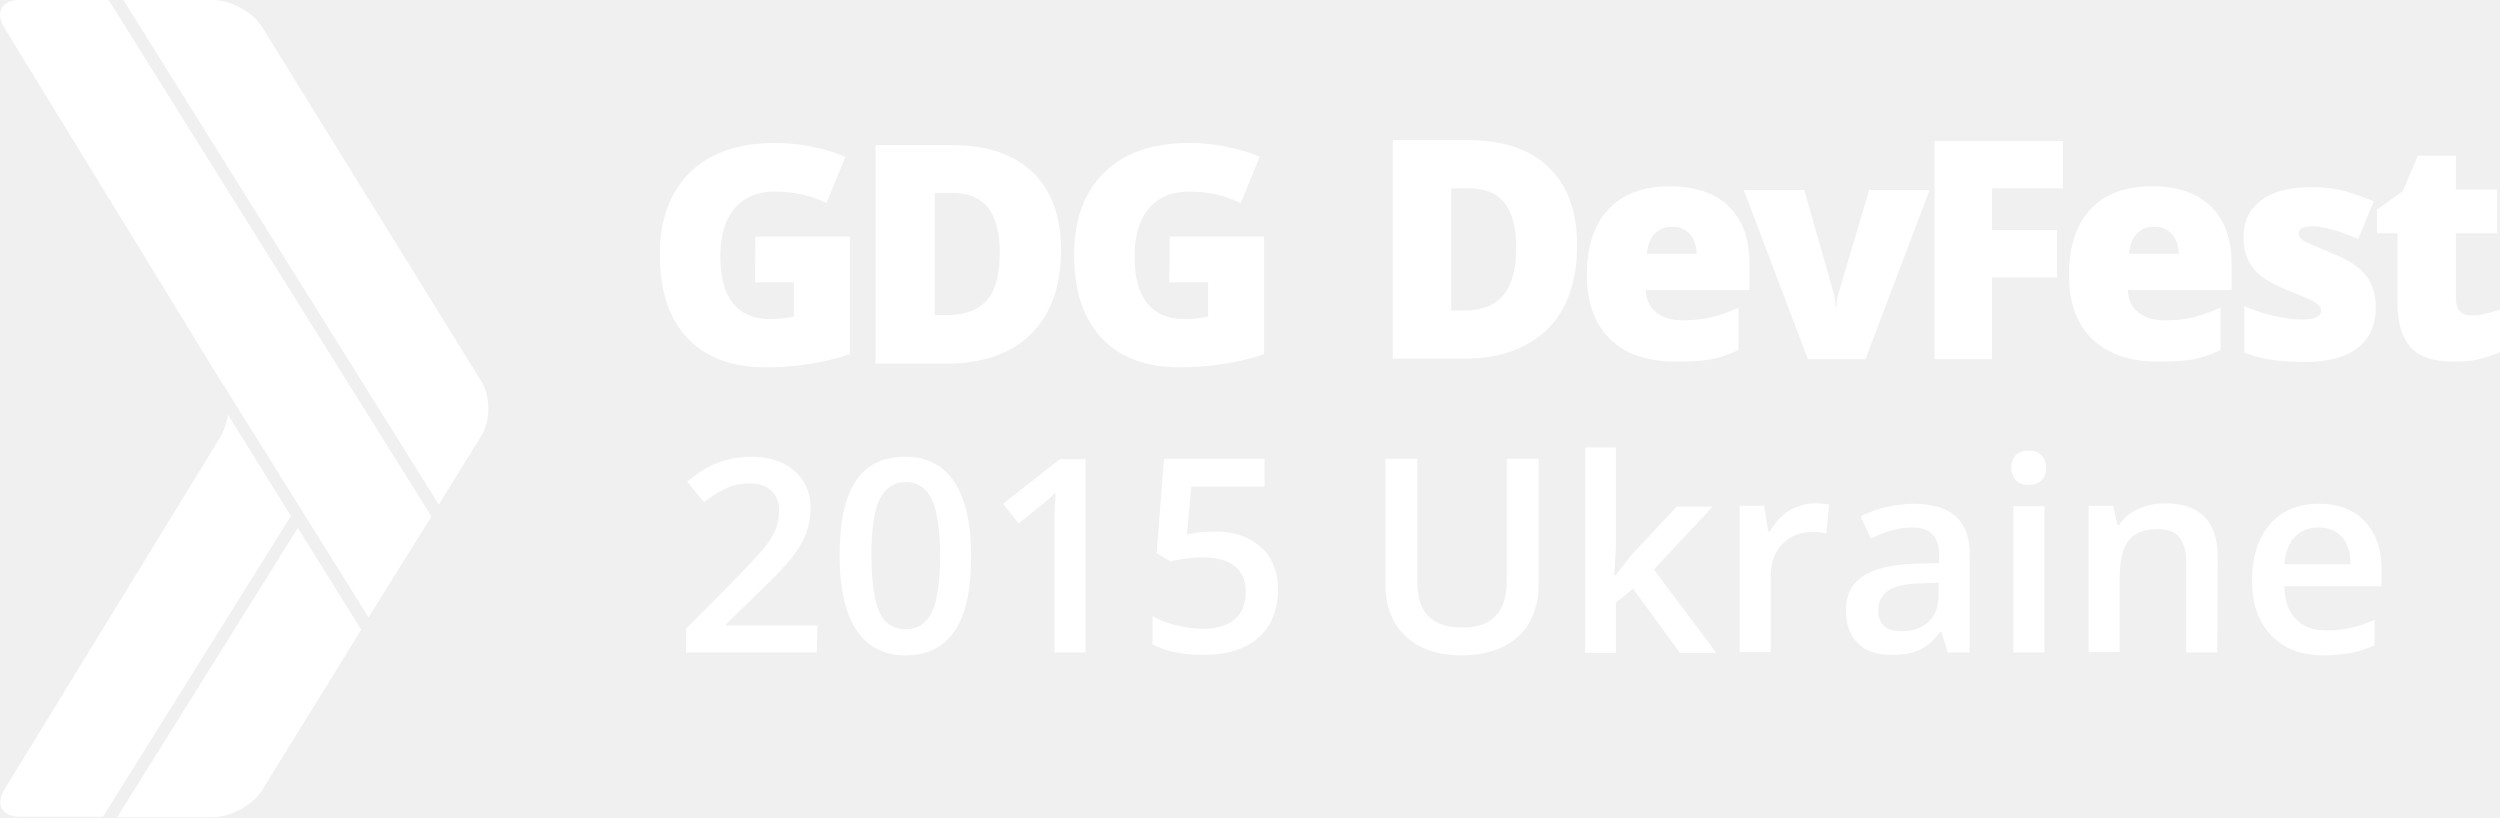
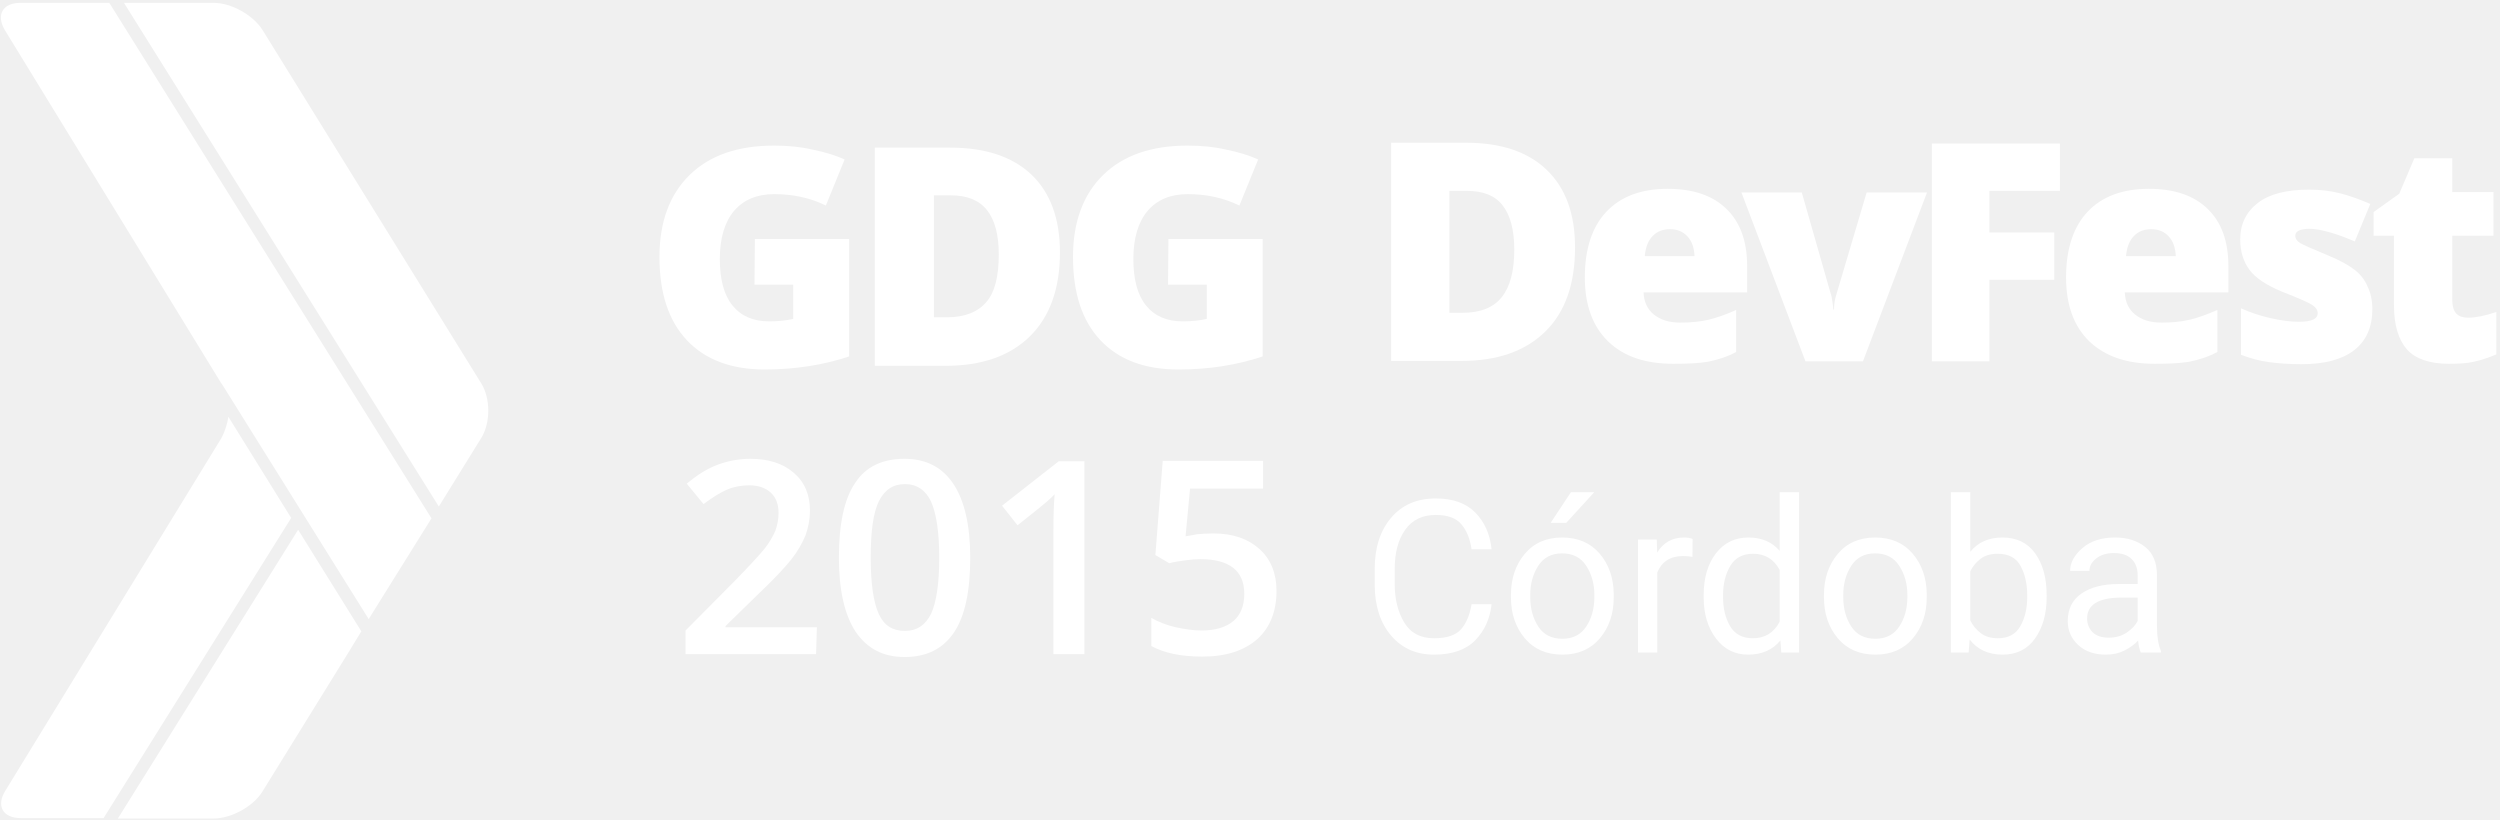
- <svg xmlns="http://www.w3.org/2000/svg" version="1.1" id="Layer_1" x="0px" y="0px" viewBox="428.2 1882.7 611.9 200" style="enable-background:new 428.2 1882.7 611.9 200;" xml:space="preserve">
-   <style type="text/css">
- 	.st0{fill:#FFFFFF;}
- </style>
-   <g>
-     <g>
-       <g>
-         <g>
-           <path class="st0" d="M628.1,2042.4h-32v-5.8l12.2-12.3c3.6-3.7,6-6.3,7.2-7.8s2-3,2.6-4.3c0.5-1.4,0.8-2.8,0.8-4.4      c0-2.1-0.6-3.8-1.9-5s-3.1-1.8-5.3-1.8c-1.8,0-3.6,0.3-5.3,1s-3.6,1.9-5.9,3.6l-4.1-5c2.6-2.2,5.2-3.8,7.7-4.7      c2.5-0.9,5.1-1.4,7.9-1.4c4.4,0,7.9,1.1,10.6,3.4s4,5.4,4,9.3c0,2.1-0.4,4.2-1.1,6.1c-0.8,1.9-1.9,3.9-3.5,5.9      c-1.6,2-4.2,4.8-7.9,8.3l-8.2,8v0.3h22.4L628.1,2042.4L628.1,2042.4z" />
-           <path class="st0" d="M665.9,2018.8c0,8.2-1.3,14.3-4,18.3s-6.7,6-12.1,6c-5.3,0-9.2-2.1-12-6.2c-2.7-4.1-4.1-10.2-4.1-18.1      c0-8.3,1.3-14.5,4-18.4c2.6-4,6.7-5.9,12.1-5.9c5.3,0,9.3,2.1,12,6.2S665.9,2010.8,665.9,2018.8z M641.5,2018.8      c0,6.4,0.7,11,2,13.8s3.4,4.1,6.4,4.1c2.9,0,5-1.4,6.4-4.2c1.3-2.8,2-7.4,2-13.7c0-6.3-0.7-10.9-2-13.8      c-1.3-2.8-3.5-4.3-6.4-4.3c-2.9,0-5,1.4-6.4,4.2C642.1,2007.8,641.5,2012.3,641.5,2018.8z" />
-           <path class="st0" d="M693.9,2042.4h-7.6v-30.5c0-3.6,0.1-6.5,0.3-8.7c-0.5,0.5-1.1,1.1-1.8,1.7s-3.1,2.6-7.3,5.9l-3.8-4.8      l13.9-10.9h6.3V2042.4L693.9,2042.4z" />
-           <path class="st0" d="M725.5,2012.8c4.8,0,8.5,1.3,11.3,3.8s4.2,6,4.2,10.3c0,5-1.6,9-4.7,11.8c-3.2,2.8-7.6,4.3-13.5,4.3      c-5.3,0-9.4-0.9-12.5-2.6v-6.9c1.7,1,3.8,1.8,6,2.3c2.3,0.5,4.4,0.8,6.3,0.8c3.4,0,6-0.8,7.8-2.3s2.7-3.8,2.7-6.7      c0-5.6-3.6-8.5-10.8-8.5c-1,0-2.3,0.1-3.7,0.3c-1.5,0.2-2.8,0.4-3.9,0.7l-3.4-2l1.8-23.1h24.6v6.8h-17.9l-1.1,11.7      c0.8-0.1,1.7-0.3,2.8-0.5C722.6,2012.9,723.9,2012.8,725.5,2012.8z" />
-           <path class="st0" d="M804.8,1995.2v30.6c0,3.5-0.8,6.5-2.2,9.2c-1.5,2.6-3.7,4.6-6.5,6s-6.2,2.1-10.2,2.1      c-5.9,0-10.4-1.6-13.7-4.7c-3.3-3.1-4.9-7.4-4.9-12.8V1995h7.8v29.9c0,3.9,0.9,6.8,2.7,8.6c1.8,1.9,4.6,2.8,8.3,2.8      c7.3,0,10.9-3.8,10.9-11.5V1995h7.8V1995.2z" />
-           <path class="st0" d="M823.5,2023.6l4.3-5.4l10.8-11.5h8.8l-14.4,15.4l15.3,20.4h-8.9l-11.5-15.7l-4.2,3.4v12.3h-7.5v-50.3h7.5      v24.5l-0.4,6.9L823.5,2023.6L823.5,2023.6z" />
-           <path class="st0" d="M872.1,2005.9c1.5,0,2.8,0.1,3.8,0.3l-0.7,7.1c-1.1-0.3-2.2-0.4-3.4-0.4c-3,0-5.5,1-7.4,3s-2.8,4.6-2.8,7.7      v18.7H854v-35.8h6l1,6.3h0.4c1.2-2.1,2.7-3.8,4.6-5.1C867.9,2006.7,869.9,2005.9,872.1,2005.9z" />
-           <path class="st0" d="M904.9,2042.4l-1.5-5h-0.3c-1.7,2.2-3.5,3.7-5.2,4.4c-1.7,0.8-4,1.2-6.7,1.2c-3.5,0-6.3-0.9-8.2-2.8      c-2-1.9-3-4.6-3-8.1c0-3.7,1.4-6.5,4.1-8.3c2.7-1.9,6.9-2.9,12.5-3.1l6.2-0.2v-1.9c0-2.3-0.5-4-1.6-5.1s-2.7-1.7-5-1.7      c-1.8,0-3.6,0.3-5.3,0.8s-3.3,1.2-4.8,1.9l-2.5-5.4c1.9-1,4.1-1.8,6.4-2.3c2.3-0.5,4.5-0.8,6.5-0.8c4.5,0,8,1,10.3,3      s3.5,5.1,3.5,9.3v24.1H904.9z M893.6,2037.2c2.8,0,5-0.8,6.6-2.3c1.7-1.5,2.5-3.7,2.5-6.5v-3.1l-4.6,0.2      c-3.6,0.1-6.2,0.7-7.8,1.8c-1.6,1.1-2.4,2.7-2.4,4.9c0,1.6,0.5,2.8,1.4,3.7C890.3,2036.8,891.7,2037.2,893.6,2037.2z" />
-           <path class="st0" d="M920.5,1997.2c0-1.4,0.4-2.4,1.1-3.1c0.7-0.7,1.8-1.1,3.2-1.1c1.3,0,2.4,0.4,3.1,1.1      c0.7,0.7,1.1,1.8,1.1,3.1c0,1.3-0.4,2.3-1.1,3.1c-0.7,0.7-1.8,1.1-3.1,1.1c-1.4,0-2.4-0.4-3.2-1.1      C920.9,1999.4,920.5,1998.4,920.5,1997.2z M928.6,2042.4H921v-35.8h7.6V2042.4z" />
-           <path class="st0" d="M970.9,2042.4h-7.6v-22c0-2.8-0.6-4.8-1.7-6.2c-1.1-1.4-2.9-2-5.3-2c-3.2,0-5.6,0.9-7.1,2.8      s-2.2,5.1-2.2,9.5v17.8h-7.6v-35.8h6l1.1,4.7h0.4c1.1-1.7,2.6-3,4.6-3.9s4.2-1.4,6.6-1.4c8.6,0,12.9,4.4,12.9,13.1L970.9,2042.4      L970.9,2042.4z" />
-           <path class="st0" d="M997.1,2043.1c-5.6,0-9.9-1.6-13-4.9c-3.1-3.2-4.7-7.7-4.7-13.4c0-5.8,1.5-10.4,4.4-13.8      c2.9-3.3,6.9-5,12-5c4.7,0,8.5,1.4,11.2,4.3s4.1,6.8,4.1,11.8v4.1h-23.8c0.1,3.5,1,6.1,2.8,8s4.3,2.8,7.5,2.8      c2.1,0,4.1-0.2,5.9-0.6c1.8-0.4,3.8-1.1,5.9-2v6.2c-1.9,0.9-3.7,1.5-5.6,1.9C1001.7,2042.8,999.5,2043.1,997.1,2043.1z       M995.7,2011.8c-2.4,0-4.3,0.8-5.8,2.3s-2.3,3.8-2.6,6.7h16.2c0-3-0.8-5.2-2.1-6.7C1000,2012.6,998.1,2011.8,995.7,2011.8z" />
-         </g>
-         <g>
-           <g>
-             <path class="st0" d="M814.2,1942.7c0,8.9-2.4,15.8-7.3,20.6c-4.9,4.8-11.7,7.2-20.6,7.2h-17.2V1917h18.4       c8.5,0,15.1,2.2,19.7,6.6C811.9,1928.1,814.2,1934.4,814.2,1942.7z M799.3,1943.2c0-4.9-1-8.5-2.9-10.9       c-1.9-2.4-4.8-3.5-8.8-3.5h-4.2v29.9h3.2c4.4,0,7.6-1.3,9.6-3.8C798.3,1952.3,799.3,1948.4,799.3,1943.2z" />
-           </g>
-           <g>
-             <path class="st0" d="M838.3,1971.2c-6.9,0-12.2-1.8-16-5.5s-5.7-8.9-5.7-15.7c0-7,1.8-12.4,5.3-16.1s8.5-5.6,15-5.6       c6.2,0,11,1.6,14.4,4.9s5.1,7.9,5.1,14.1v6.4H831c0.1,2.3,0.9,4.1,2.5,5.4c1.6,1.3,3.7,2,6.5,2c2.5,0,4.8-0.2,6.9-0.7       s4.4-1.3,6.8-2.4v10.3c-2.2,1.2-4.5,1.9-6.9,2.4C844.4,1971.1,841.6,1971.2,838.3,1971.2z M837.5,1938.2       c-1.7,0-3.1,0.5-4.2,1.6c-1.1,1.1-1.8,2.7-2,5h12.2c-0.1-2-0.6-3.6-1.7-4.8C840.7,1938.8,839.3,1938.2,837.5,1938.2z" />
-           </g>
-           <g>
-             <path class="st0" d="M870.7,1970.6l-15.7-41.4h14.8l7,24.5c0,0.1,0.1,0.3,0.2,0.6c0.1,0.3,0.1,0.6,0.2,1       c0.1,0.4,0.1,0.8,0.2,1.3c0.1,0.5,0.1,0.9,0.1,1.3h0.2c0-1.3,0.2-2.6,0.7-4.1l7.3-24.6h14.8l-15.7,41.4L870.7,1970.6       L870.7,1970.6z" />
-           </g>
-           <g>
-             <path class="st0" d="M915.8,1970.6h-14.1v-53.4h31.4v11.6h-17.3v10.2h15.9v11.6h-15.9V1970.6L915.8,1970.6z" />
-           </g>
-           <g>
-             <path class="st0" d="M956.3,1971.2c-6.8,0-12.1-1.8-16-5.5c-3.8-3.7-5.7-8.9-5.7-15.7c0-7,1.8-12.4,5.3-16.1s8.5-5.6,15-5.6       c6.2,0,11,1.6,14.4,4.9s5.1,7.9,5.1,14.1v6.4H949c0.1,2.3,0.9,4.1,2.5,5.4s3.7,2,6.5,2c2.5,0,4.8-0.2,6.9-0.7       c2.1-0.5,4.3-1.3,6.8-2.4v10.3c-2.2,1.2-4.5,1.9-6.9,2.4C962.4,1971.1,959.6,1971.2,956.3,1971.2z M955.5,1938.2       c-1.7,0-3.1,0.5-4.2,1.6c-1.1,1.1-1.8,2.7-2,5h12.2c-0.1-2-0.6-3.6-1.7-4.8C958.7,1938.8,957.3,1938.2,955.5,1938.2z" />
-           </g>
-           <g>
-             <path class="st0" d="M1009.7,1957.8c0,4.4-1.5,7.8-4.5,10.1c-3,2.3-7.3,3.4-12.9,3.4c-3,0-5.7-0.2-7.9-0.5       c-2.3-0.3-4.5-0.9-6.9-1.8v-11.4c2.2,1,4.6,1.8,7.2,2.4c2.6,0.6,5,0.9,7,0.9c3.1,0,4.6-0.7,4.6-2.1c0-0.7-0.4-1.4-1.3-2       c-0.9-0.6-3.4-1.7-7.5-3.3c-3.8-1.6-6.4-3.3-7.9-5.3s-2.3-4.5-2.3-7.5c0-3.8,1.5-6.8,4.4-9s7.1-3.2,12.5-3.2       c2.7,0,5.3,0.3,7.6,0.9c2.4,0.6,4.8,1.5,7.4,2.6l-3.8,9.2c-1.9-0.8-3.9-1.6-6-2.2s-3.8-0.9-5.1-0.9c-2.3,0-3.5,0.6-3.5,1.7       c0,0.7,0.4,1.3,1.2,1.8s3.2,1.5,7,3.1c2.9,1.2,5,2.4,6.4,3.5s2.5,2.5,3.1,4C1009.3,1953.8,1009.7,1955.7,1009.7,1957.8z" />
-           </g>
-           <g>
-             <path class="st0" d="M1033.2,1959.9c1.9,0,4.2-0.5,6.9-1.4v10.4c-1.9,0.8-3.7,1.4-5.5,1.8c-1.7,0.4-3.8,0.5-6.1,0.5       c-4.8,0-8.2-1.2-10.3-3.5c-2.1-2.4-3.2-6-3.2-10.8v-17.1h-5v-5.8l6.3-4.5l3.7-8.7h9.3v8.3h10.1v10.7h-10.1v16.1       C1029.4,1958.7,1030.7,1959.9,1033.2,1959.9z" />
-           </g>
-         </g>
-         <g>
-           <g>
-             <path class="st0" d="M613.1,1940.6h23.1v28.8c-6.3,2.1-13.2,3.2-20.7,3.2c-8.2,0-14.6-2.4-19.1-7.2c-4.5-4.8-6.7-11.6-6.7-20.4       c0-8.6,2.5-15.3,7.4-20.1c4.9-4.8,11.8-7.2,20.7-7.2c3.4,0,6.5,0.3,9.5,1c3,0.6,5.6,1.4,7.8,2.4l-4.6,11.3       c-3.8-1.9-8.1-2.8-12.7-2.8c-4.2,0-7.5,1.4-9.8,4.1s-3.5,6.7-3.5,11.8c0,5,1,8.8,3.1,11.4c2.1,2.6,5.1,3.9,9,3.9       c2.1,0,4.1-0.2,5.9-0.6v-8.4H613L613.1,1940.6L613.1,1940.6L613.1,1940.6z" />
-           </g>
-           <g>
-             <path class="st0" d="M687.9,1943.9c0,8.9-2.5,15.8-7.4,20.6c-4.9,4.8-11.8,7.2-20.7,7.2h-17.3v-53.5H661       c8.6,0,15.2,2.2,19.9,6.6C685.6,1929.3,687.9,1935.7,687.9,1943.9z M672.9,1944.4c0-4.9-1-8.5-2.9-10.9       c-1.9-2.4-4.9-3.6-8.8-3.6H657v29.9h3.2c4.4,0,7.6-1.3,9.7-3.8C671.9,1953.7,672.9,1949.8,672.9,1944.4z" />
-           </g>
-           <g>
-             <path class="st0" d="M714.5,1940.6h23.1v28.8c-6.3,2.1-13.1,3.2-20.7,3.2c-8.2,0-14.6-2.4-19.1-7.2c-4.5-4.8-6.7-11.6-6.7-20.4       c0-8.6,2.5-15.3,7.4-20.1c4.9-4.8,11.8-7.2,20.7-7.2c3.4,0,6.5,0.3,9.5,1c3,0.6,5.6,1.4,7.8,2.4l-4.6,11.3       c-3.9-1.9-8.1-2.8-12.7-2.8c-4.2,0-7.5,1.4-9.8,4.1s-3.5,6.7-3.5,11.8c0,5,1,8.8,3.1,11.4c2.1,2.6,5.1,3.9,9,3.9       c2.1,0,4.1-0.2,5.9-0.6v-8.4h-9.5L714.5,1940.6L714.5,1940.6z" />
+ <svg xmlns="http://www.w3.org/2000/svg" width="613px" height="201px" viewBox="0 0 613 201" version="1.1">
+   <defs />
+   <g id="Page-1" stroke="none" stroke-width="1" fill="none" fill-rule="evenodd">
+     <g id="logo-white" fill="#FFFFFF">
+       <g id="Page-1">
+         <g id="logo-white">
+           <g id="Page-1">
+             <g id="logo-white">
+               <g id="Group" transform="translate(161, 35)">
+                 <g id="Shape" transform="translate(7, 77)">
+                   <path d="M32.1,48.4 L0.1,48.4 L0.1,42.6 L12.3,30.3 C15.9,26.6 18.3,24 19.5,22.5 C20.7,21 21.5,19.5 22.1,18.2 C22.6,16.8 22.9,15.4 22.9,13.8 C22.9,11.7 22.3,10 21,8.8 C19.7,7.6 17.9,7 15.7,7 C13.9,7 12.1,7.3 10.4,8 C8.7,8.7 6.8,9.9 4.5,11.6 L0.4,6.6 C3,4.4 5.6,2.8 8.1,1.9 C10.6,1 13.2,0.5 16,0.5 C20.4,0.5 23.9,1.6 26.6,3.9 C29.3,6.2 30.6,9.3 30.6,13.2 C30.6,15.3 30.2,17.4 29.5,19.3 C28.7,21.2 27.6,23.2 26,25.2 C24.4,27.2 21.8,30 18.1,33.5 L9.9,41.5 L9.9,41.8 L32.3,41.8 L32.1,48.4 L32.1,48.4 Z" />
+                   <path d="M69.9,24.8 C69.9,33 68.6,39.1 65.9,43.1 C63.2,47.1 59.2,49.1 53.8,49.1 C48.5,49.1 44.6,47 41.8,42.9 C39.1,38.8 37.7,32.7 37.7,24.8 C37.7,16.5 39,10.3 41.7,6.4 C44.3,2.4 48.4,0.5 53.8,0.5 C59.1,0.5 63.1,2.6 65.8,6.7 C68.5,10.8 69.9,16.8 69.9,24.8 L69.9,24.8 L69.9,24.8 Z M45.5,24.8 C45.5,31.2 46.2,35.8 47.5,38.6 C48.8,41.4 50.9,42.7 53.9,42.7 C56.8,42.7 58.9,41.3 60.3,38.5 C61.6,35.7 62.3,31.1 62.3,24.8 C62.3,18.5 61.6,13.9 60.3,11 C59,8.2 56.8,6.7 53.9,6.7 C51,6.7 48.9,8.1 47.5,10.9 C46.1,13.8 45.5,18.3 45.5,24.8 L45.5,24.8 L45.5,24.8 Z" />
+                   <path d="M97.9,48.4 L90.3,48.4 L90.3,17.9 C90.3,14.3 90.4,11.4 90.6,9.2 C90.1,9.7 89.5,10.3 88.8,10.9 C88.1,11.5 85.7,13.5 81.5,16.8 L77.7,12 L91.6,1.1 L97.9,1.1 L97.9,48.4 L97.9,48.4 Z" />
+                   <path d="M129.5,18.8 C134.3,18.8 138,20.1 140.8,22.6 C143.6,25.1 145,28.6 145,32.9 C145,37.9 143.4,41.9 140.3,44.7 C137.1,47.5 132.7,49 126.8,49 C121.5,49 117.4,48.1 114.3,46.4 L114.3,39.5 C116,40.5 118.1,41.3 120.3,41.8 C122.6,42.3 124.7,42.6 126.6,42.6 C130,42.6 132.6,41.8 134.4,40.3 C136.2,38.8 137.1,36.5 137.1,33.6 C137.1,28 133.5,25.1 126.3,25.1 C125.3,25.1 124,25.2 122.6,25.4 C121.1,25.6 119.8,25.8 118.7,26.1 L115.3,24.1 L117.1,1 L141.7,1 L141.7,7.8 L123.8,7.8 L122.7,19.5 C123.5,19.4 124.4,19.2 125.5,19 C126.6,18.9 127.9,18.8 129.5,18.8 L129.5,18.8 L129.5,18.8 Z" />
+                 </g>
+                 <g id="Shape" transform="translate(180, 0)">
+                   <path d="M45.2,25.7 C45.2,34.6 42.8,41.5 37.9,46.3 C33,51.1 26.2,53.5 17.3,53.5 L0.1,53.5 L0.1,0 L18.5,0 C27,0 33.6,2.2 38.2,6.6 C42.9,11.1 45.2,17.4 45.2,25.7 L45.2,25.7 L45.2,25.7 Z M30.3,26.2 C30.3,21.3 29.3,17.7 27.4,15.3 C25.5,12.9 22.6,11.8 18.6,11.8 L14.4,11.8 L14.4,41.7 L17.6,41.7 C22,41.7 25.2,40.4 27.2,37.9 C29.3,35.3 30.3,31.4 30.3,26.2 L30.3,26.2 L30.3,26.2 Z" />
+                   <path d="M69.3,54.2 C62.4,54.2 57.1,52.4 53.3,48.7 C49.5,45 47.6,39.8 47.6,33 C47.6,26 49.4,20.6 52.9,16.9 C56.4,13.2 61.4,11.3 67.9,11.3 C74.1,11.3 78.9,12.9 82.3,16.2 C85.7,19.5 87.4,24.1 87.4,30.3 L87.4,36.7 L62,36.7 C62.1,39 62.9,40.8 64.5,42.1 C66.1,43.4 68.2,44.1 71,44.1 C73.5,44.1 75.8,43.9 77.9,43.4 C80,42.9 82.3,42.1 84.7,41 L84.7,51.3 C82.5,52.5 80.2,53.2 77.8,53.7 C75.4,54.1 72.6,54.2 69.3,54.2 L69.3,54.2 L69.3,54.2 Z M68.5,21.2 C66.8,21.2 65.4,21.7 64.3,22.8 C63.2,23.9 62.5,25.5 62.3,27.8 L74.5,27.8 C74.4,25.8 73.9,24.2 72.8,23 C71.7,21.8 70.3,21.2 68.5,21.2 L68.5,21.2 L68.5,21.2 Z" />
+                   <path d="M101.7,53.6 L86,12.2 L100.8,12.2 L107.8,36.7 C107.8,36.8 107.9,37 108,37.3 C108.1,37.6 108.1,37.9 108.2,38.3 C108.3,38.7 108.3,39.1 108.4,39.6 C108.5,40.1 108.5,40.5 108.5,40.9 L108.7,40.9 C108.7,39.6 108.9,38.3 109.4,36.8 L116.7,12.2 L131.5,12.2 L115.8,53.6 L101.7,53.6 L101.7,53.6 Z" />
+                   <path d="M146.8,53.6 L132.7,53.6 L132.7,0.2 L164.1,0.2 L164.1,11.8 L146.8,11.8 L146.8,22 L162.7,22 L162.7,33.6 L146.8,33.6 L146.8,53.6 L146.8,53.6 Z" />
+                   <path d="M187.3,54.2 C180.5,54.2 175.2,52.4 171.3,48.7 C167.5,45 165.6,39.8 165.6,33 C165.6,26 167.4,20.6 170.9,16.9 C174.4,13.2 179.4,11.3 185.9,11.3 C192.1,11.3 196.9,12.9 200.3,16.2 C203.7,19.5 205.4,24.1 205.4,30.3 L205.4,36.7 L180,36.7 C180.1,39 180.9,40.8 182.5,42.1 C184.1,43.4 186.2,44.1 189,44.1 C191.5,44.1 193.8,43.9 195.9,43.4 C198,42.9 200.2,42.1 202.7,41 L202.7,51.3 C200.5,52.5 198.2,53.2 195.8,53.7 C193.4,54.1 190.6,54.2 187.3,54.2 L187.3,54.2 L187.3,54.2 Z M186.5,21.2 C184.8,21.2 183.4,21.7 182.3,22.8 C181.2,23.9 180.5,25.5 180.3,27.8 L192.5,27.8 C192.4,25.8 191.9,24.2 190.8,23 C189.7,21.8 188.3,21.2 186.5,21.2 L186.5,21.2 L186.5,21.2 Z" />
+                   <path d="M240.7,40.8 C240.7,45.2 239.2,48.6 236.2,50.9 C233.2,53.2 228.9,54.3 223.3,54.3 C220.3,54.3 217.6,54.1 215.4,53.8 C213.1,53.5 210.9,52.9 208.5,52 L208.5,40.6 C210.7,41.6 213.1,42.4 215.7,43 C218.3,43.6 220.7,43.9 222.7,43.9 C225.8,43.9 227.3,43.2 227.3,41.8 C227.3,41.1 226.9,40.4 226,39.8 C225.1,39.2 222.6,38.1 218.5,36.5 C214.7,34.9 212.1,33.2 210.6,31.2 C209.1,29.2 208.3,26.7 208.3,23.7 C208.3,19.9 209.8,16.9 212.7,14.7 C215.6,12.5 219.8,11.5 225.2,11.5 C227.9,11.5 230.5,11.8 232.8,12.4 C235.2,13 237.6,13.9 240.2,15 L236.4,24.2 C234.5,23.4 232.5,22.6 230.4,22 C228.3,21.4 226.6,21.1 225.3,21.1 C223,21.1 221.8,21.7 221.8,22.8 C221.8,23.5 222.2,24.1 223,24.6 C223.8,25.1 226.2,26.1 230,27.7 C232.9,28.9 235,30.1 236.4,31.2 C237.8,32.3 238.9,33.7 239.5,35.2 C240.3,36.8 240.7,38.7 240.7,40.8 L240.7,40.8 L240.7,40.8 Z" />
+                   <path d="M264.2,42.9 C266.1,42.9 268.4,42.4 271.1,41.5 L271.1,51.9 C269.2,52.7 267.4,53.3 265.6,53.7 C263.9,54.1 261.8,54.2 259.5,54.2 C254.7,54.2 251.3,53 249.2,50.7 C247.1,48.3 246,44.7 246,39.9 L246,22.8 L241,22.8 L241,17 L247.3,12.5 L251,3.8 L260.3,3.8 L260.3,12.1 L270.4,12.1 L270.4,22.8 L260.3,22.8 L260.3,38.9 C260.4,41.7 261.7,42.9 264.2,42.9 L264.2,42.9 L264.2,42.9 Z" />
+                 </g>
+                 <g id="Shape">
+                   <path d="M24.1,23.6 L47.2,23.6 L47.2,52.4 C40.9,54.5 34,55.6 26.5,55.6 C18.3,55.6 11.9,53.2 7.4,48.4 C2.9,43.6 0.7,36.8 0.7,28 C0.7,19.4 3.2,12.7 8.1,7.9 C13,3.1 19.9,0.7 28.8,0.7 C32.2,0.7 35.3,1 38.3,1.7 C41.3,2.3 43.9,3.1 46.1,4.1 L41.5,15.4 C37.7,13.5 33.4,12.6 28.8,12.6 C24.6,12.6 21.3,14 19,16.7 C16.7,19.4 15.5,23.4 15.5,28.5 C15.5,33.5 16.5,37.3 18.6,39.9 C20.7,42.5 23.7,43.8 27.6,43.8 C29.7,43.8 31.7,43.6 33.5,43.2 L33.5,34.8 L24,34.8 L24.1,23.6 L24.1,23.6 Z" />
+                   <path d="M98.9,26.9 C98.9,35.8 96.4,42.7 91.5,47.5 C86.6,52.3 79.7,54.7 70.8,54.7 L53.5,54.7 L53.5,1.2 L72,1.2 C80.6,1.2 87.2,3.4 91.9,7.8 C96.6,12.3 98.9,18.7 98.9,26.9 L98.9,26.9 L98.9,26.9 Z M83.9,27.4 C83.9,22.5 82.9,18.9 81,16.5 C79.1,14.1 76.1,12.9 72.2,12.9 L68,12.9 L68,42.8 L71.2,42.8 C75.6,42.8 78.8,41.5 80.9,39 C82.9,36.7 83.9,32.8 83.9,27.4 L83.9,27.4 L83.9,27.4 Z" />
+                   <path d="M125.5,23.6 L148.6,23.6 L148.6,52.4 C142.3,54.5 135.5,55.6 127.9,55.6 C119.7,55.6 113.3,53.2 108.8,48.4 C104.3,43.6 102.1,36.8 102.1,28 C102.1,19.4 104.6,12.7 109.5,7.9 C114.4,3.1 121.3,0.7 130.2,0.7 C133.6,0.7 136.7,1 139.7,1.7 C142.7,2.3 145.3,3.1 147.5,4.1 L142.9,15.4 C139,13.5 134.8,12.6 130.2,12.6 C126,12.6 122.7,14 120.4,16.7 C118.1,19.4 116.9,23.4 116.9,28.5 C116.9,33.5 117.9,37.3 120,39.9 C122.1,42.5 125.1,43.8 129,43.8 C131.1,43.8 133.1,43.6 134.9,43.2 L134.9,34.8 L125.4,34.8 L125.5,23.6 L125.5,23.6 Z" />
+                 </g>
+               </g>
+               <g id="Group">
+                 <path d="M105.8,127.1 L26.8,0.7 L5,0.7 C0.6,0.7 -1,3.7 1.2,7.4 L54.2,93.9 L54.5,94.3 L90.4,151.8 L105.8,127.1 L105.8,127.1 Z" id="Shape" />
+                 <path d="M118,107.4 C120.3,103.7 120.3,97.7 118,94 L64.4,7.4 C62.1,3.7 56.7,0.7 52.4,0.7 L30.4,0.7 L107.6,124.2 L118,107.4 L118,107.4 Z" id="Shape" />
+                 <path d="M73.1,129.9 L28.9,200.7 L52.4,200.7 C56.7,200.7 62.2,197.7 64.4,194 L85.8,159.4 C85.9,159.3 86,159 86.4,158.4 L88.6,154.8 L73.1,129.9 L73.1,129.9 Z" id="Shape" />
+                 <path d="M54.3,107.4 L1.3,193.9 C-1,197.6 0.7,200.6 5.1,200.6 L25.4,200.6 L71.4,127 L56,102.2 C55.7,104.1 55.1,105.9 54.3,107.4 L54.3,107.4 L54.3,107.4 Z" id="Shape" />
+               </g>
+             </g>
+             <text id="Córdoba" font-family="Roboto" font-size="52.429" font-weight="420">
+               <tspan x="334" y="160">Córdoba</tspan>
+             </text>
          </g>
        </g>
      </g>
    </g>
  </g>
-   <g>
-     <path class="st0" d="M533.8,2009.1l-79-126.4H433c-4.4,0-6,3-3.8,6.7l53,86.5l0.3,0.4l35.9,57.5L533.8,2009.1z" />
-     <path class="st0" d="M546,1989.4c2.3-3.7,2.3-9.7,0-13.4l-53.6-86.6c-2.3-3.7-7.7-6.7-12-6.7h-22l77.2,123.5L546,1989.4z" />
-     <path class="st0" d="M501.1,2011.9l-44.2,70.8h23.5c4.3,0,9.8-3,12-6.7l21.4-34.6c0.1-0.1,0.2-0.4,0.6-1l2.2-3.6L501.1,2011.9z" />
-     <path class="st0" d="M482.3,1989.4l-53,86.5c-2.3,3.7-0.6,6.7,3.8,6.7h20.3l46-73.6l-15.4-24.8   C483.7,1986.1,483.1,1987.9,482.3,1989.4z" />
-   </g>
</svg>
